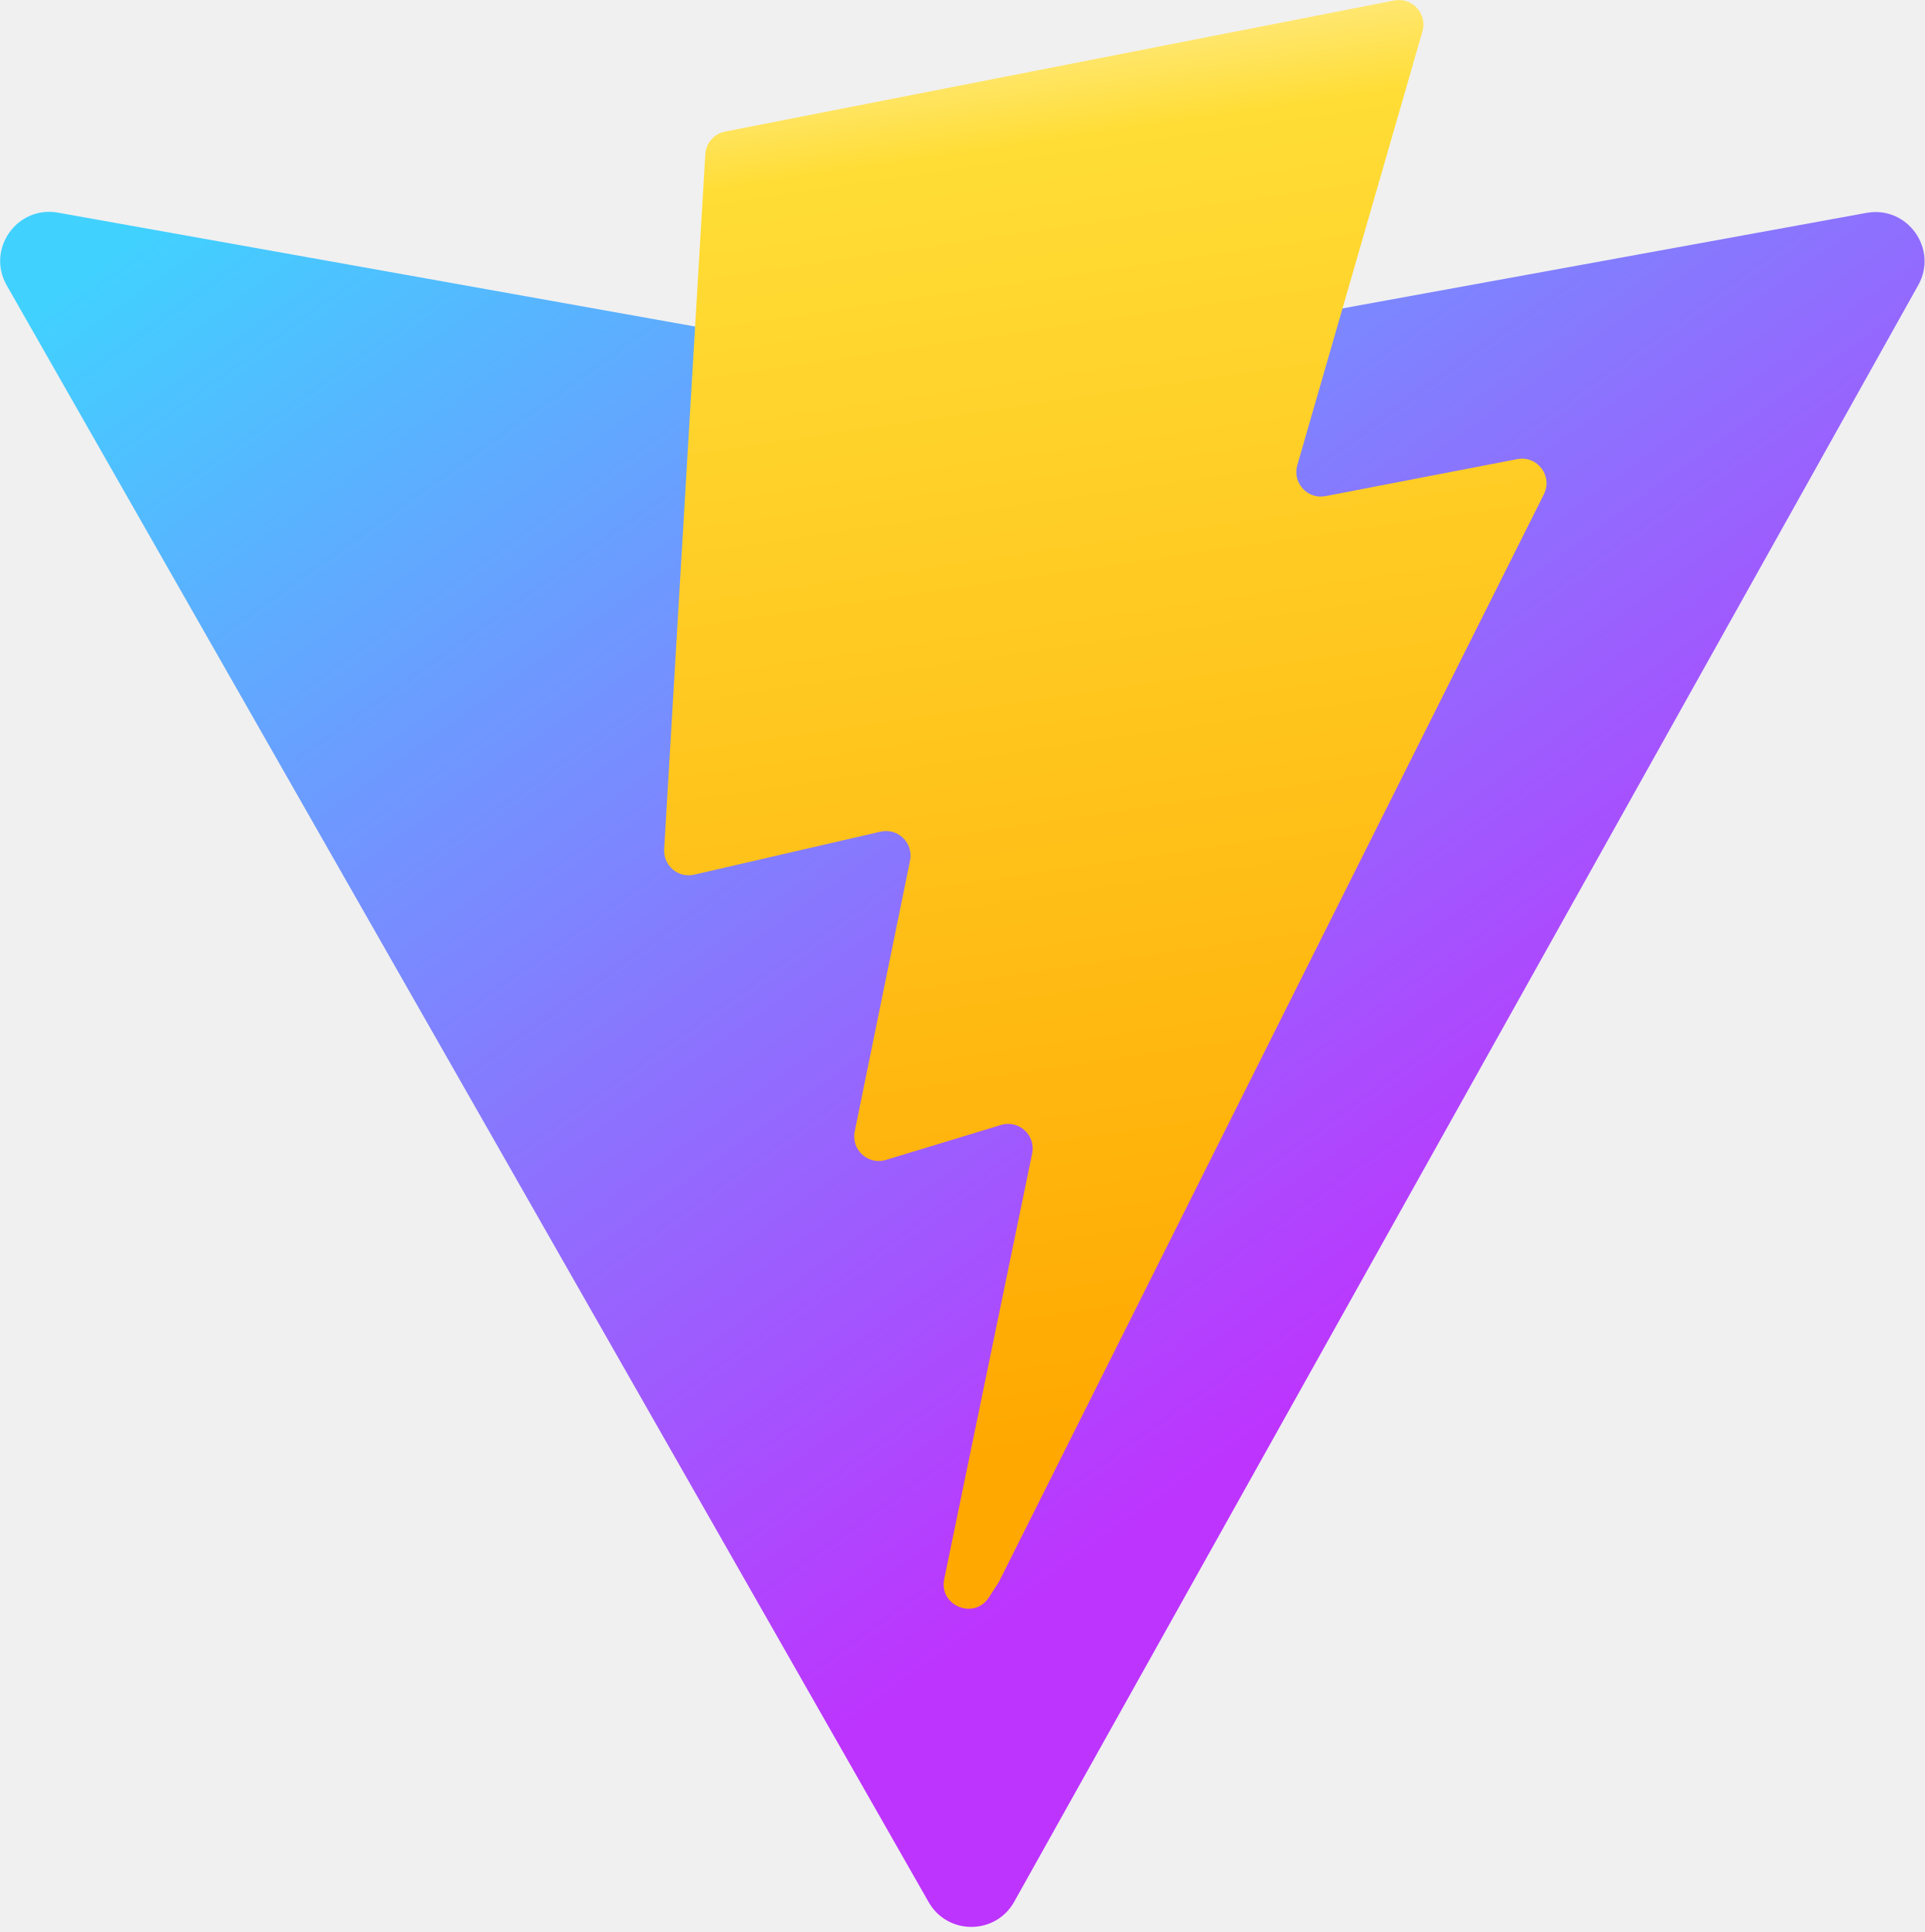
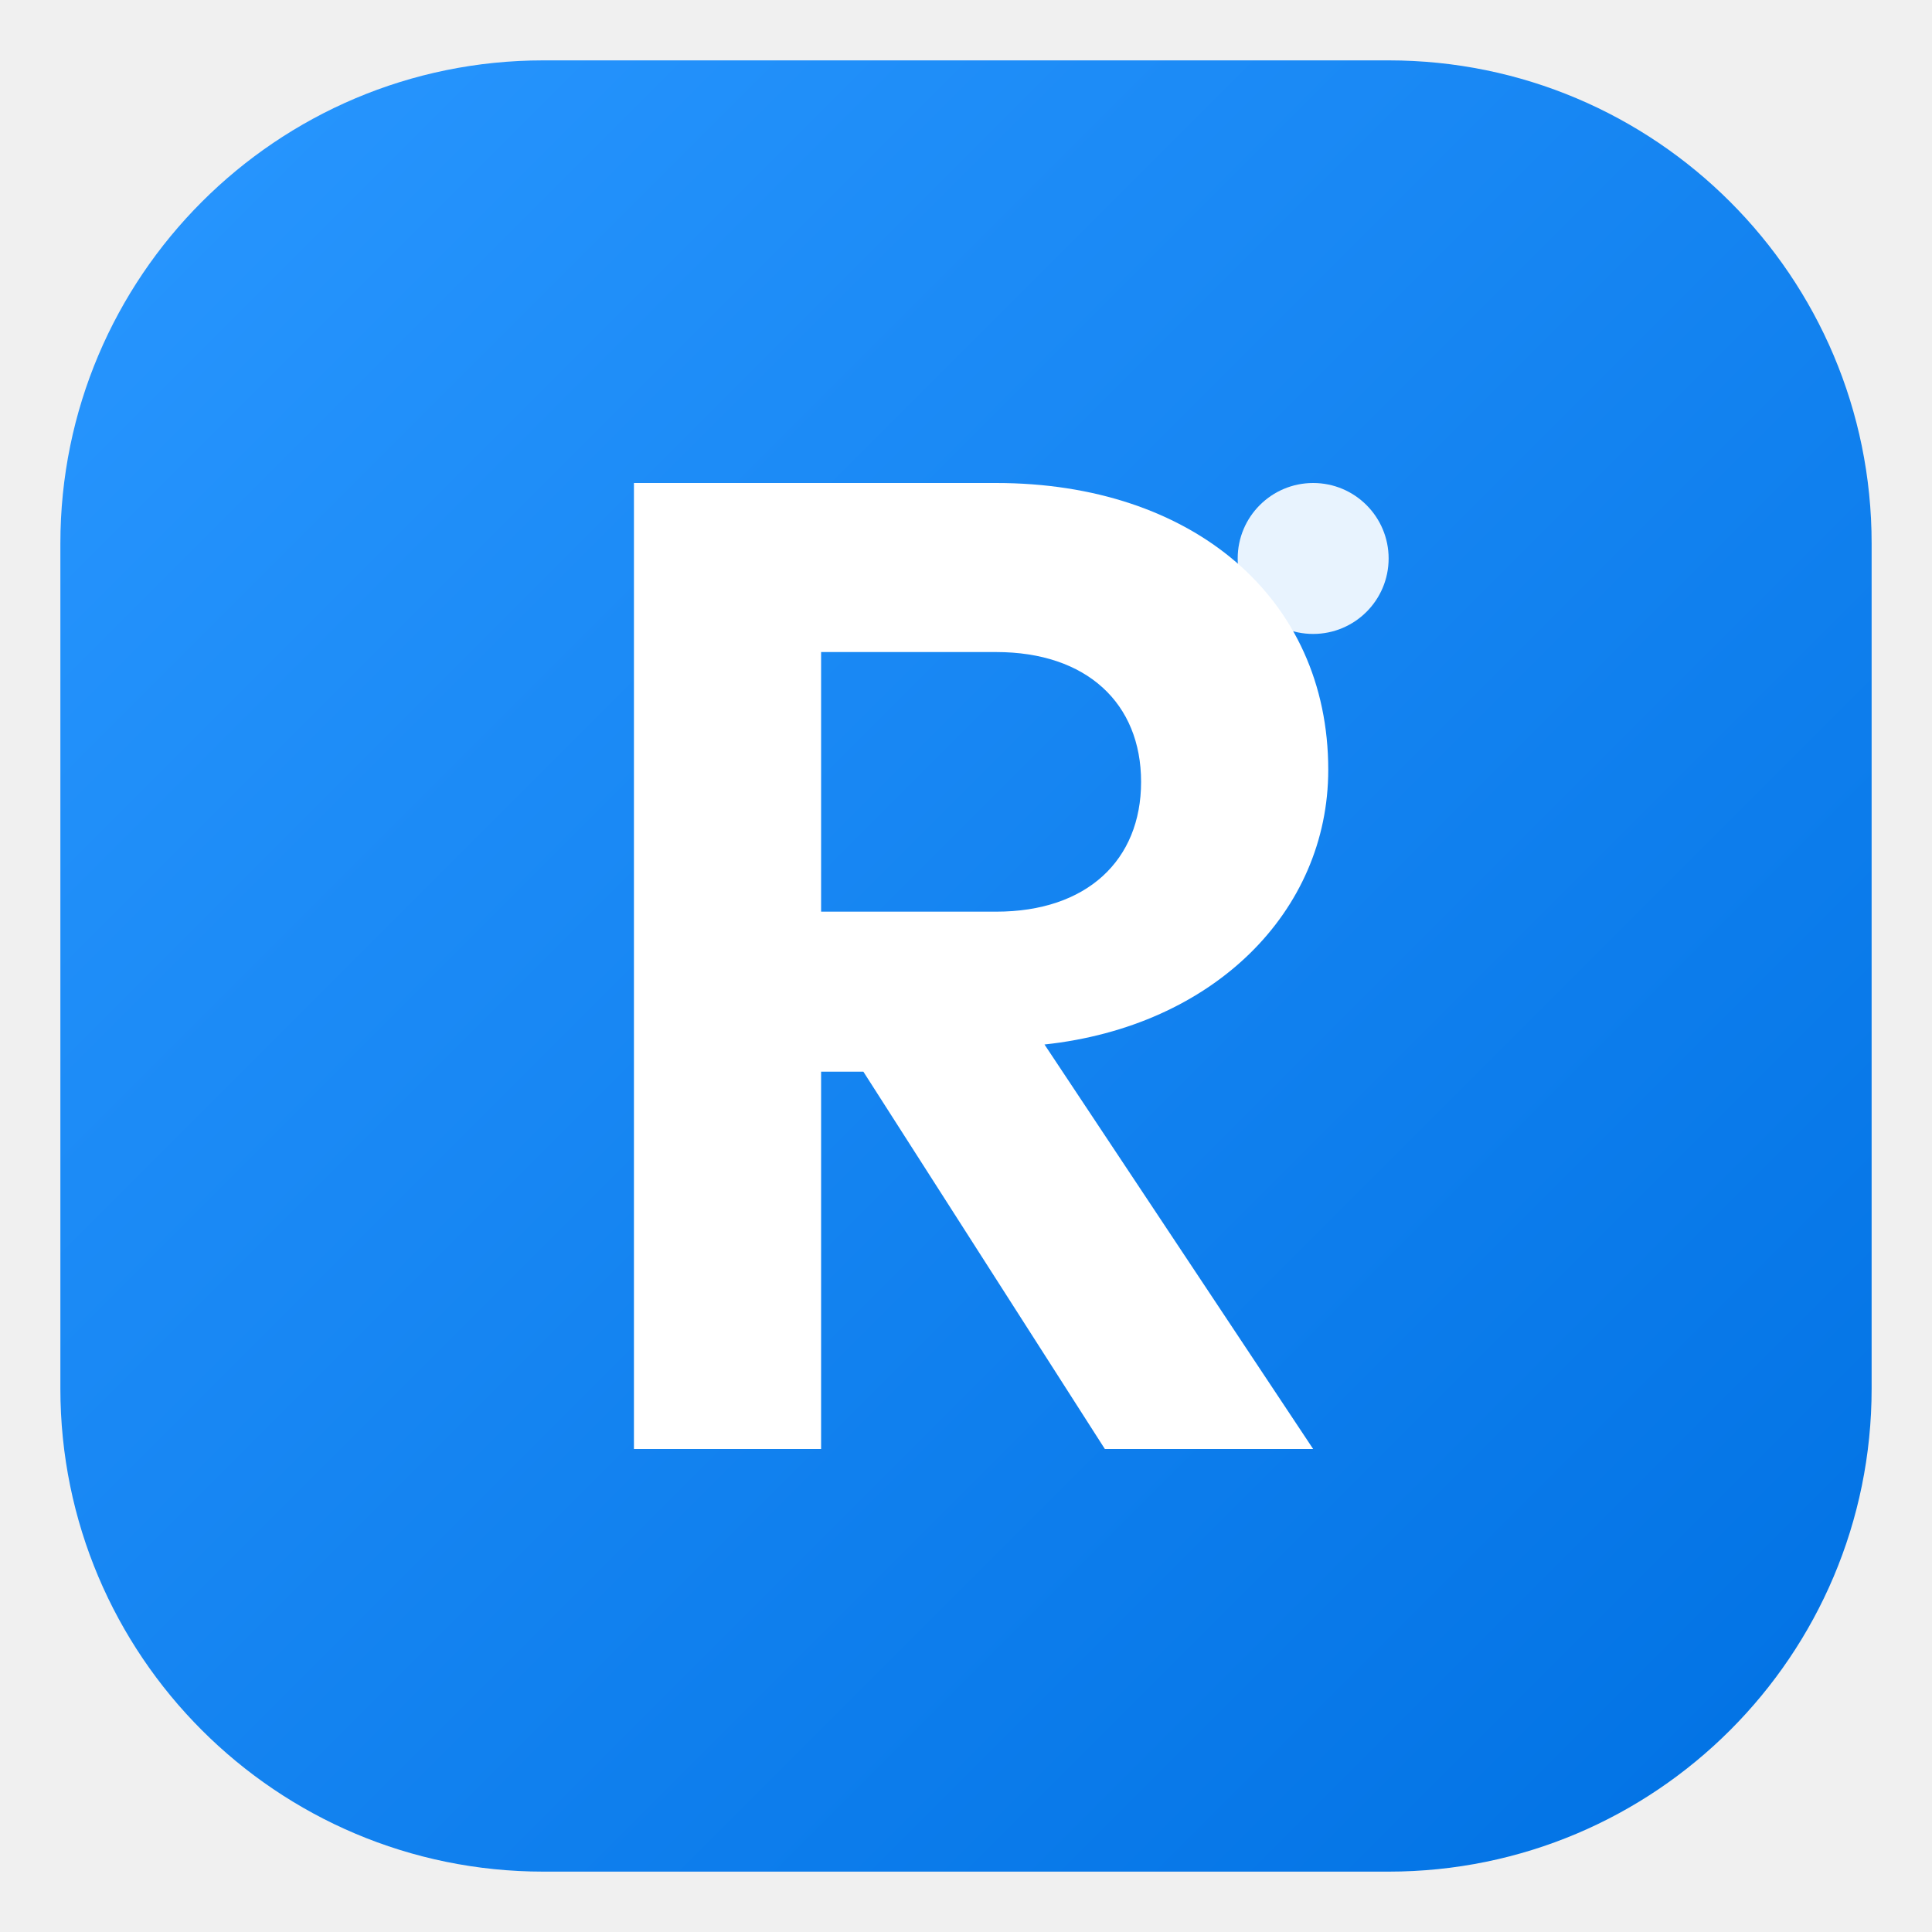
- <svg xmlns="http://www.w3.org/2000/svg" aria-hidden="true" role="img" class="iconify iconify--logos" width="31.88" height="32" preserveAspectRatio="xMidYMid meet" viewBox="0 0 256 257">
+ <svg xmlns="http://www.w3.org/2000/svg" viewBox="0 0 64 64" width="64" height="64">
  <defs>
-     <linearGradient id="IconifyId1813088fe1fbc01fb466" x1="-.828%" x2="57.636%" y1="7.652%" y2="78.411%">
-       <stop offset="0%" stop-color="#41D1FF" />
-       <stop offset="100%" stop-color="#BD34FE" />
-     </linearGradient>
-     <linearGradient id="IconifyId1813088fe1fbc01fb467" x1="43.376%" x2="50.316%" y1="2.242%" y2="89.03%">
-       <stop offset="0%" stop-color="#FFEA83" />
-       <stop offset="8.333%" stop-color="#FFDD35" />
-       <stop offset="100%" stop-color="#FFA800" />
+     <linearGradient id="appleBlueGrad" x1="0%" y1="0%" x2="100%" y2="100%">
+       <stop offset="0%" stop-color="#2997ff" />
+       <stop offset="100%" stop-color="#0071e3" />
    </linearGradient>
  </defs>
-   <path fill="url(#IconifyId1813088fe1fbc01fb466)" d="M255.153 37.938L134.897 252.976c-2.483 4.44-8.862 4.466-11.382.048L.875 37.958c-2.746-4.814 1.371-10.646 6.827-9.67l120.385 21.517a6.537 6.537 0 0 0 2.322-.004l117.867-21.483c5.438-.991 9.574 4.796 6.877 9.62Z" />
-   <path fill="url(#IconifyId1813088fe1fbc01fb467)" d="M185.432.063L96.44 17.501a3.268 3.268 0 0 0-2.634 3.014l-5.474 92.456a3.268 3.268 0 0 0 3.997 3.378l24.777-5.718c2.318-.535 4.413 1.507 3.936 3.838l-7.361 36.047c-.495 2.426 1.782 4.5 4.151 3.78l15.304-4.649c2.372-.72 4.652 1.36 4.15 3.788l-11.698 56.621c-.732 3.542 3.979 5.473 5.943 2.437l1.313-2.028l72.516-144.72c1.215-2.423-.88-5.186-3.54-4.672l-25.505 4.922c-2.396.462-4.435-1.77-3.759-4.114l16.646-57.705c.677-2.35-1.37-4.583-3.769-4.113Z" />
+   <rect x="2" y="2" width="60" height="60" rx="16" fill="url(#appleBlueGrad)" />
+   <path d="M 21 16 L 33 16 C 39.5 16 44 19.8 44 25.5 C 44 30.2 40.2 34 34.6 34.6 L 43.5 48 H 36.6 L 28.6 35.5 H 27.2 V 48 H 21 V 16 Z M 27.2 21.6 V 30.2 H 33 C 36 30.2 37.8 28.5 37.8 25.9 C 37.8 23.3 36 21.6 33 21.6 H 27.2 Z" fill="#ffffff" />
+   <circle cx="43.5" cy="18.5" r="2.5" fill="#ffffff" opacity="0.9" />
</svg>
